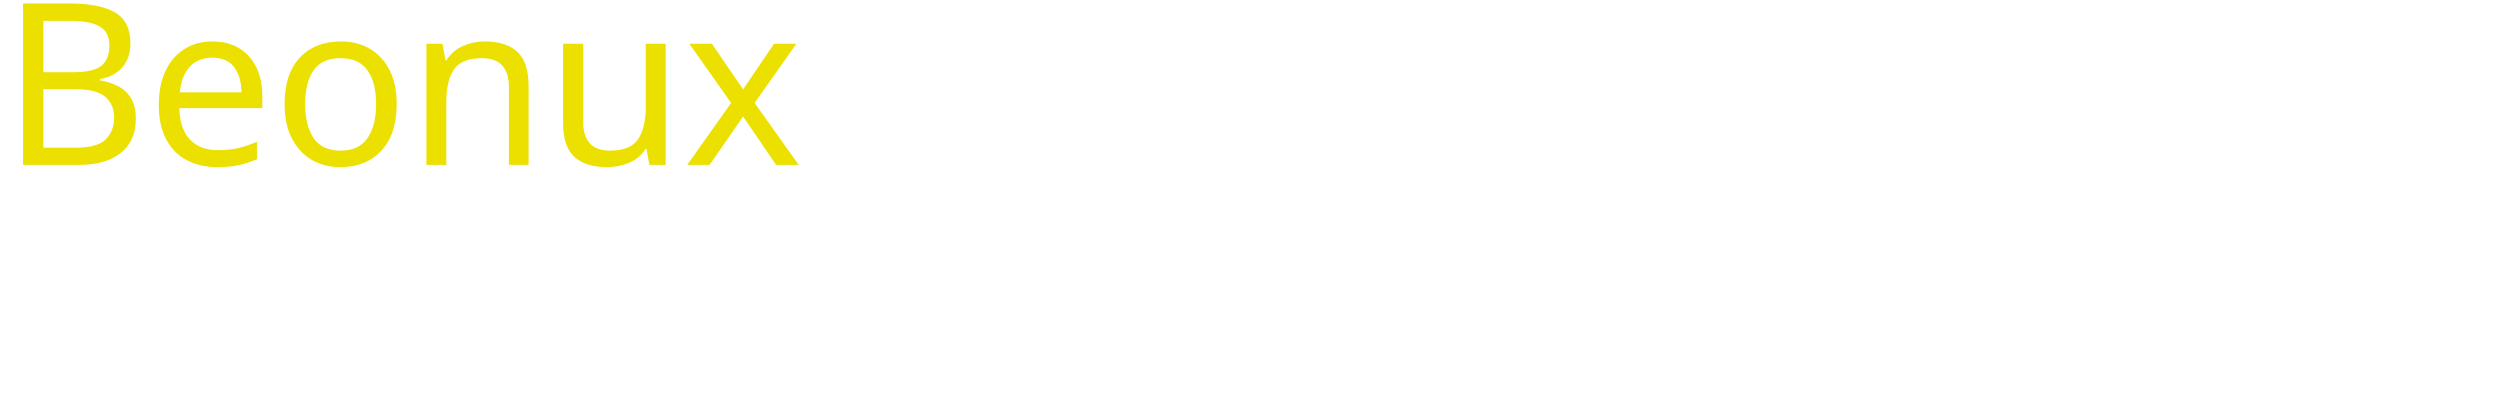
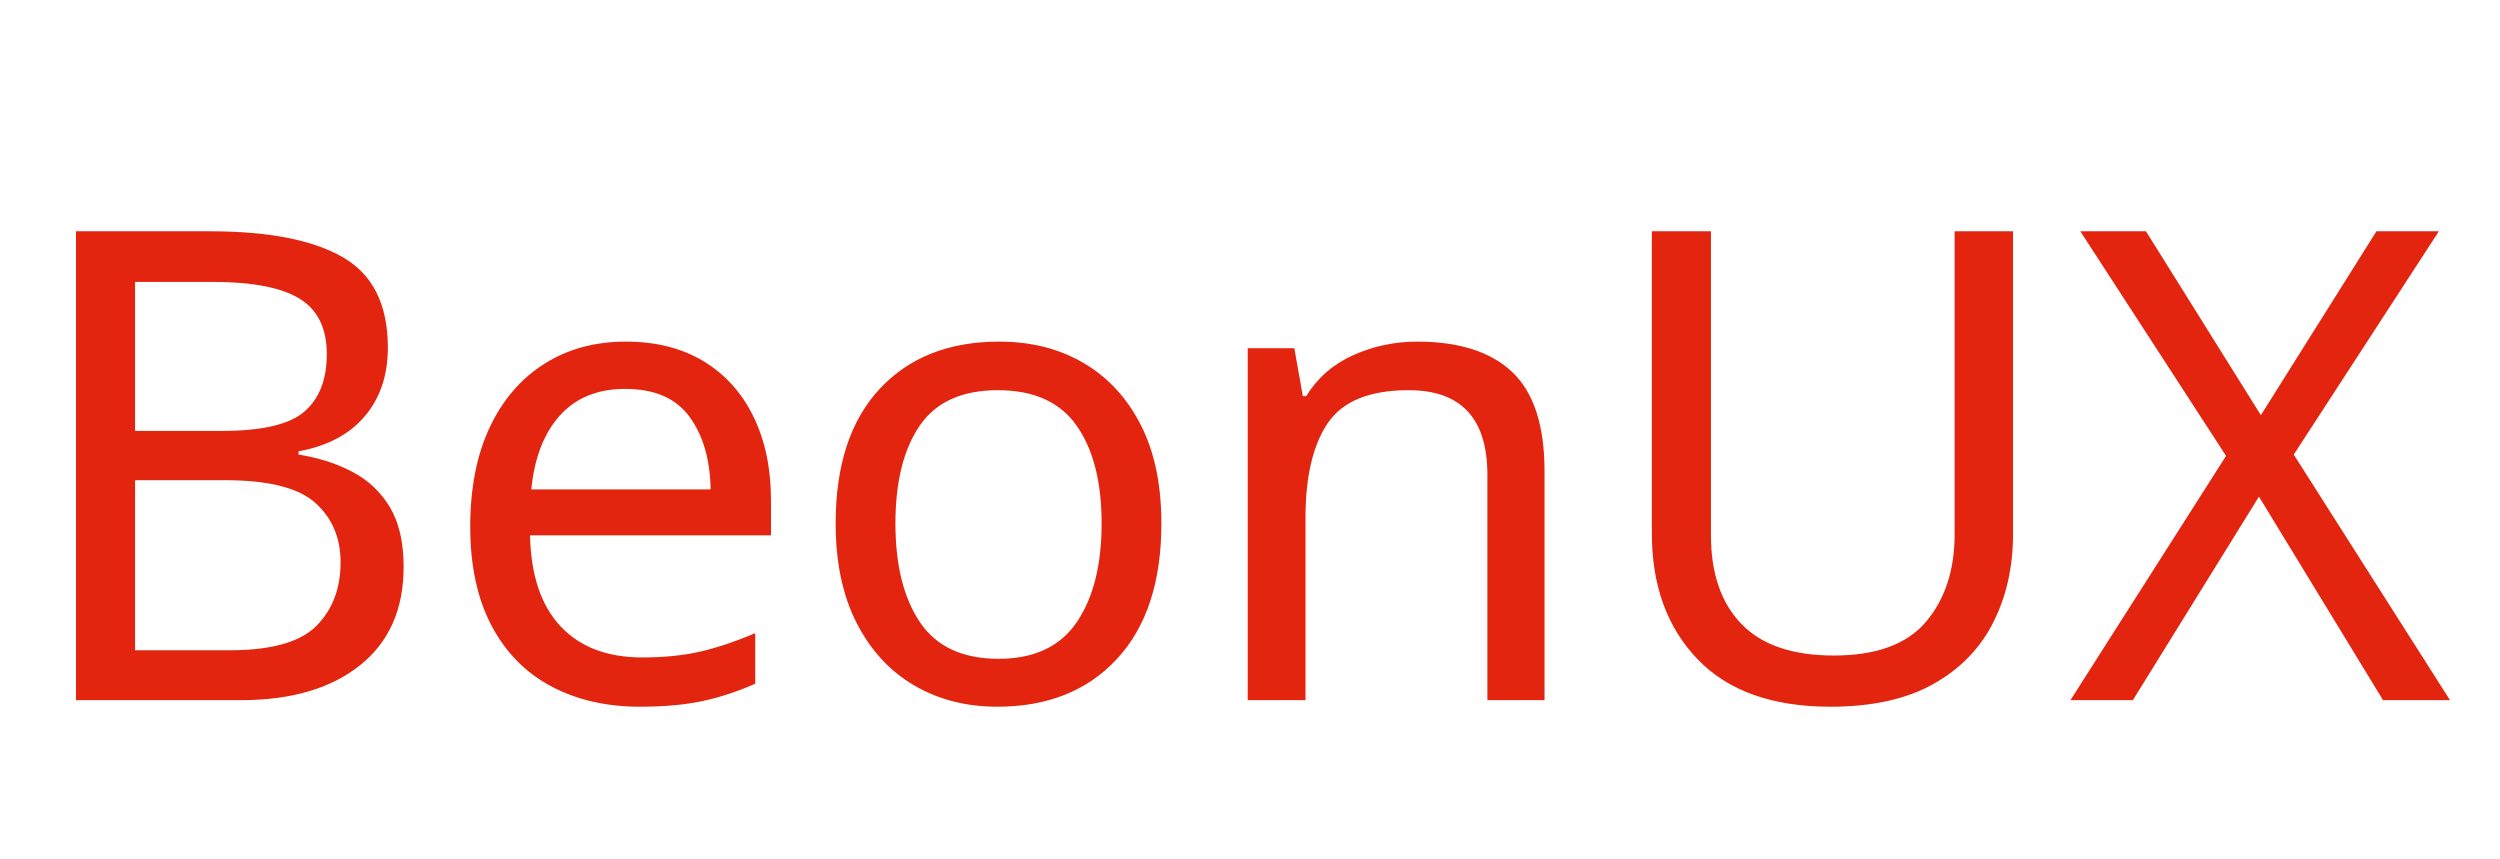
- <svg xmlns="http://www.w3.org/2000/svg" height="179" viewBox="0 0 1106 179" width="1106">
-   <text style="fill:#ece000;fill-rule:evenodd;font-family:NotoSans-Medium, Noto Sans;font-size:100;font-weight:400;letter-spacing:-.752" transform="translate(.5 -34.065)">
-     <tspan x="0" y="107">Beonux</tspan>
-   </text>
+ <svg xmlns="http://www.w3.org/2000/svg" width="632" height="217" viewBox="0 0 632 217" version="1.1">
+   <g id="banner-beonux" stroke="none" stroke-width="1" fill="none" fill-rule="evenodd" font-family="NotoSans-Medium, Noto Sans" font-size="166" font-weight="400" letter-spacing="-1.248">
+     <g transform="translate(-220.2382, 0)" fill="#E3240F" id="source">
+       <g id="Title" transform="translate(220.2382, 0)">
+         <text id="BeonUX">
+           <tspan x="3.099" y="177">BeonUX</tspan>
+         </text>
+       </g>
+     </g>
+   </g>
</svg>
